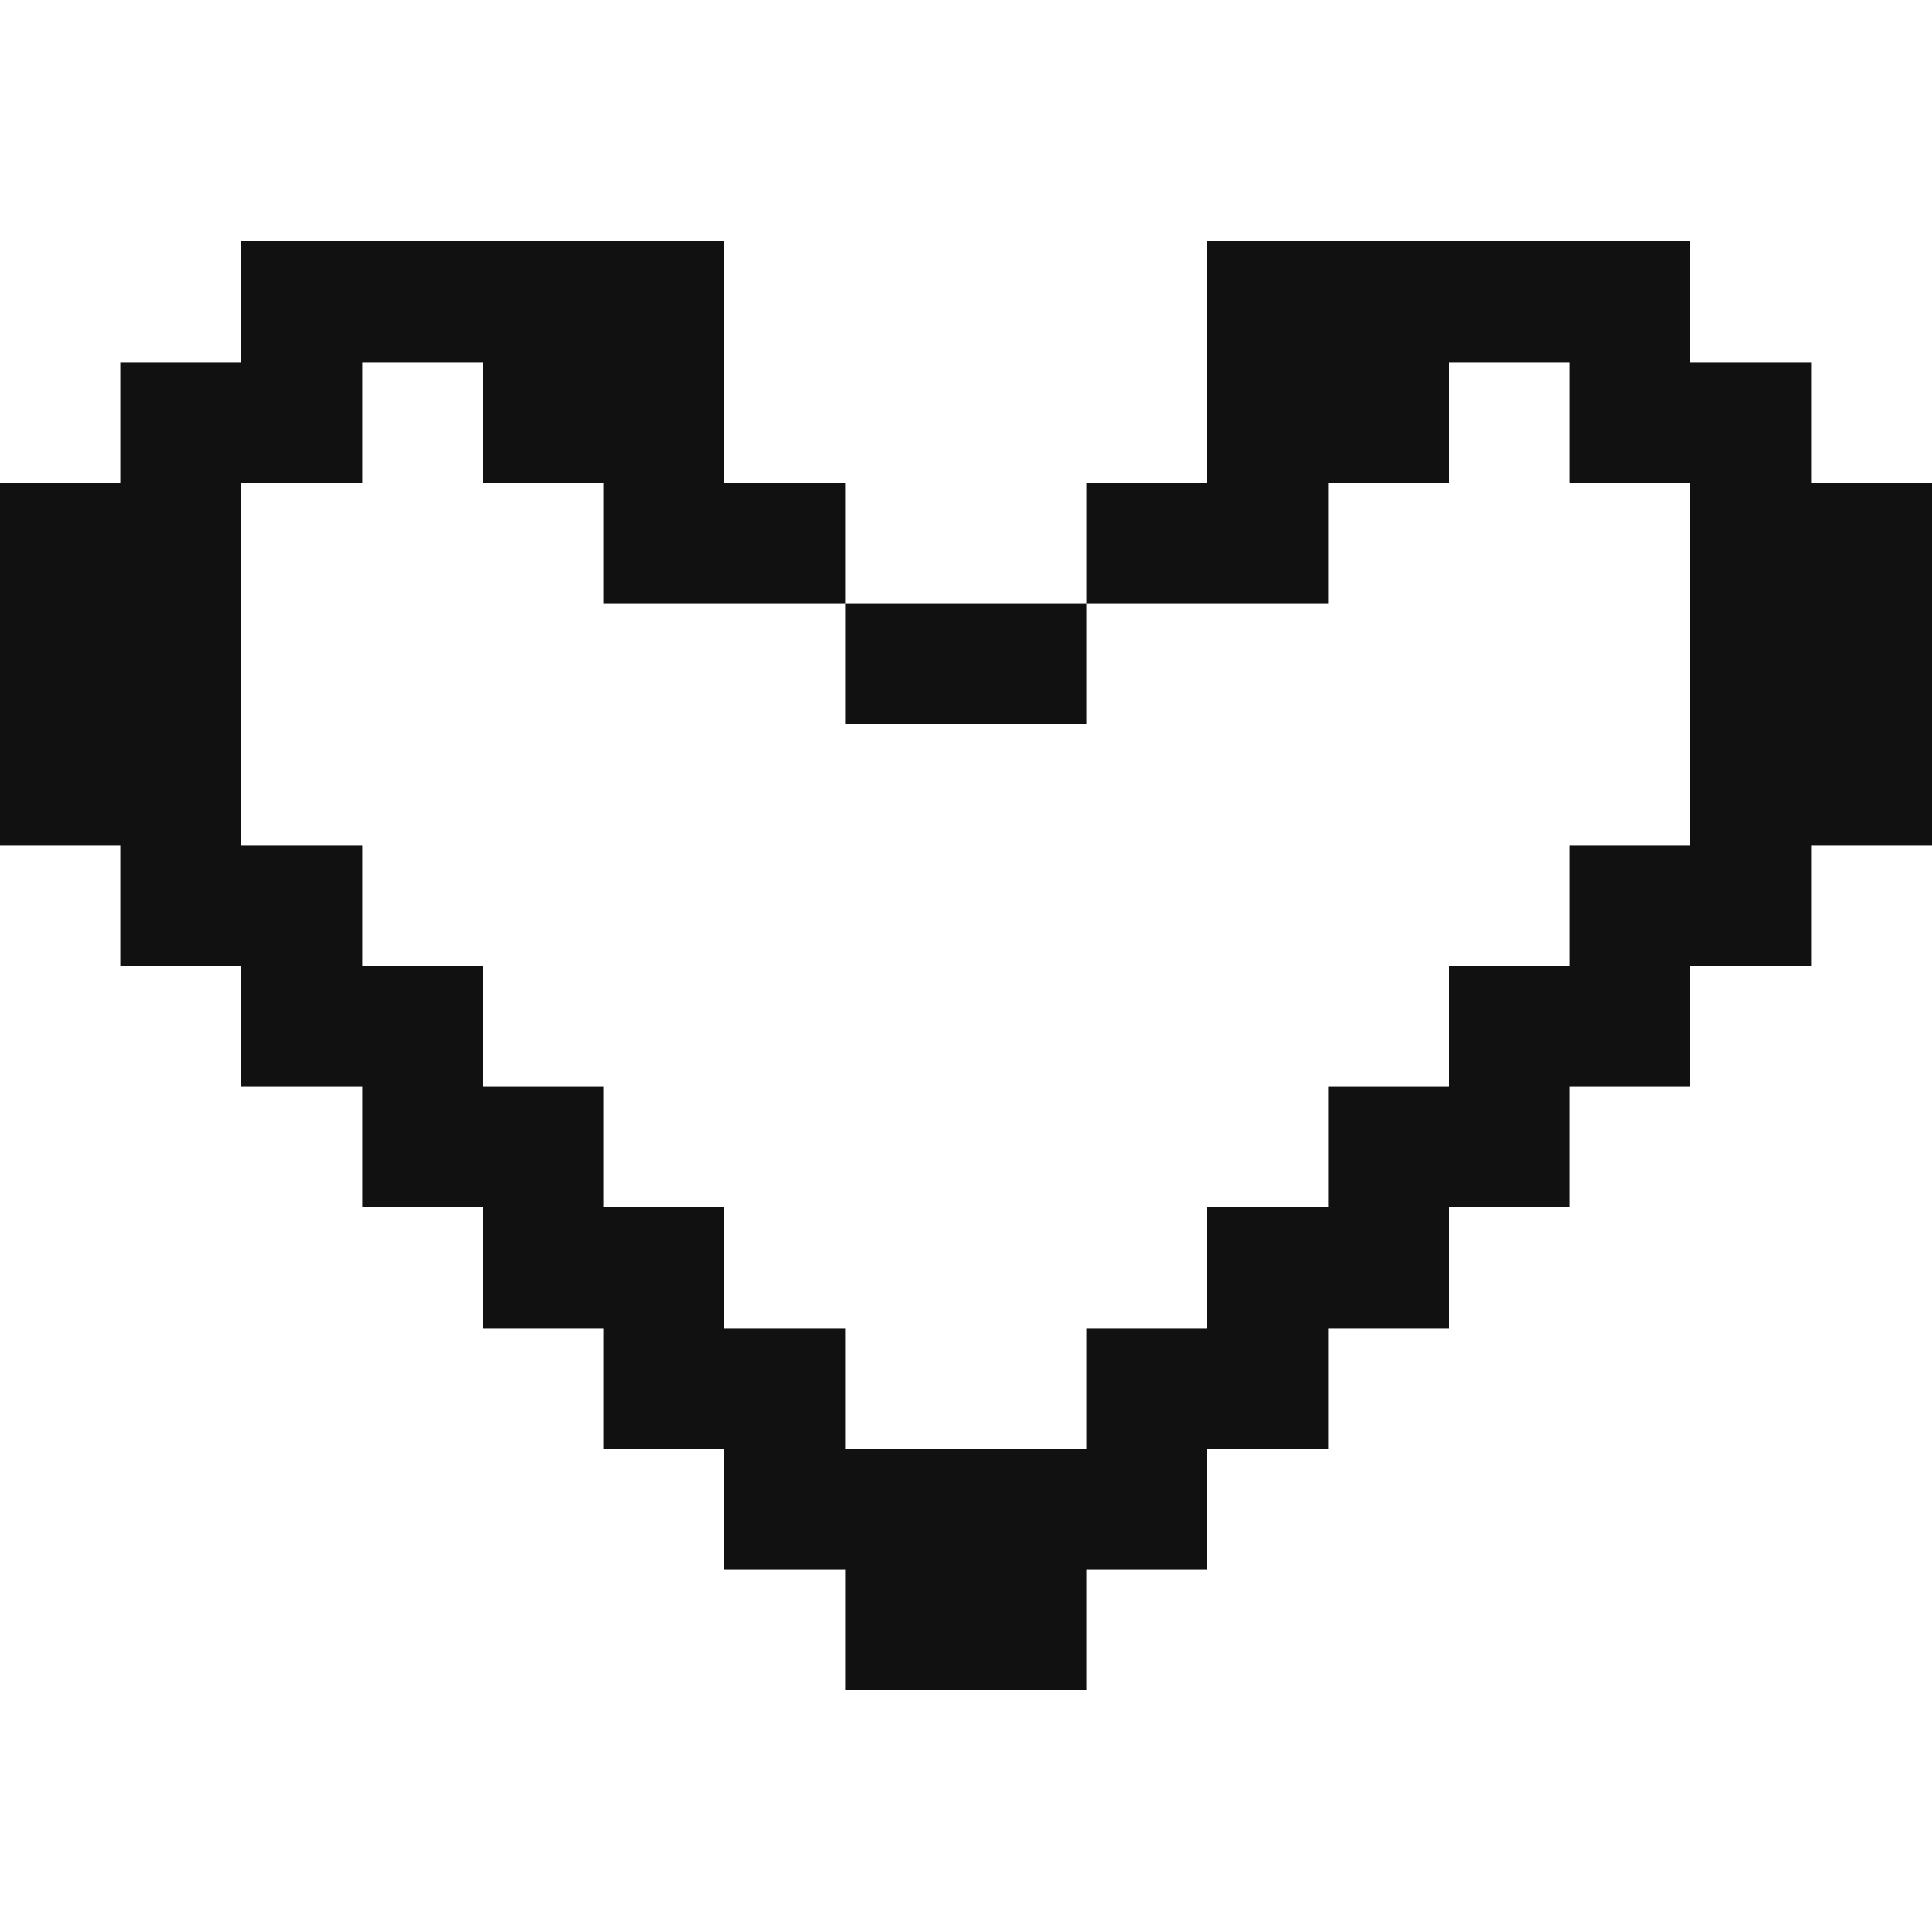
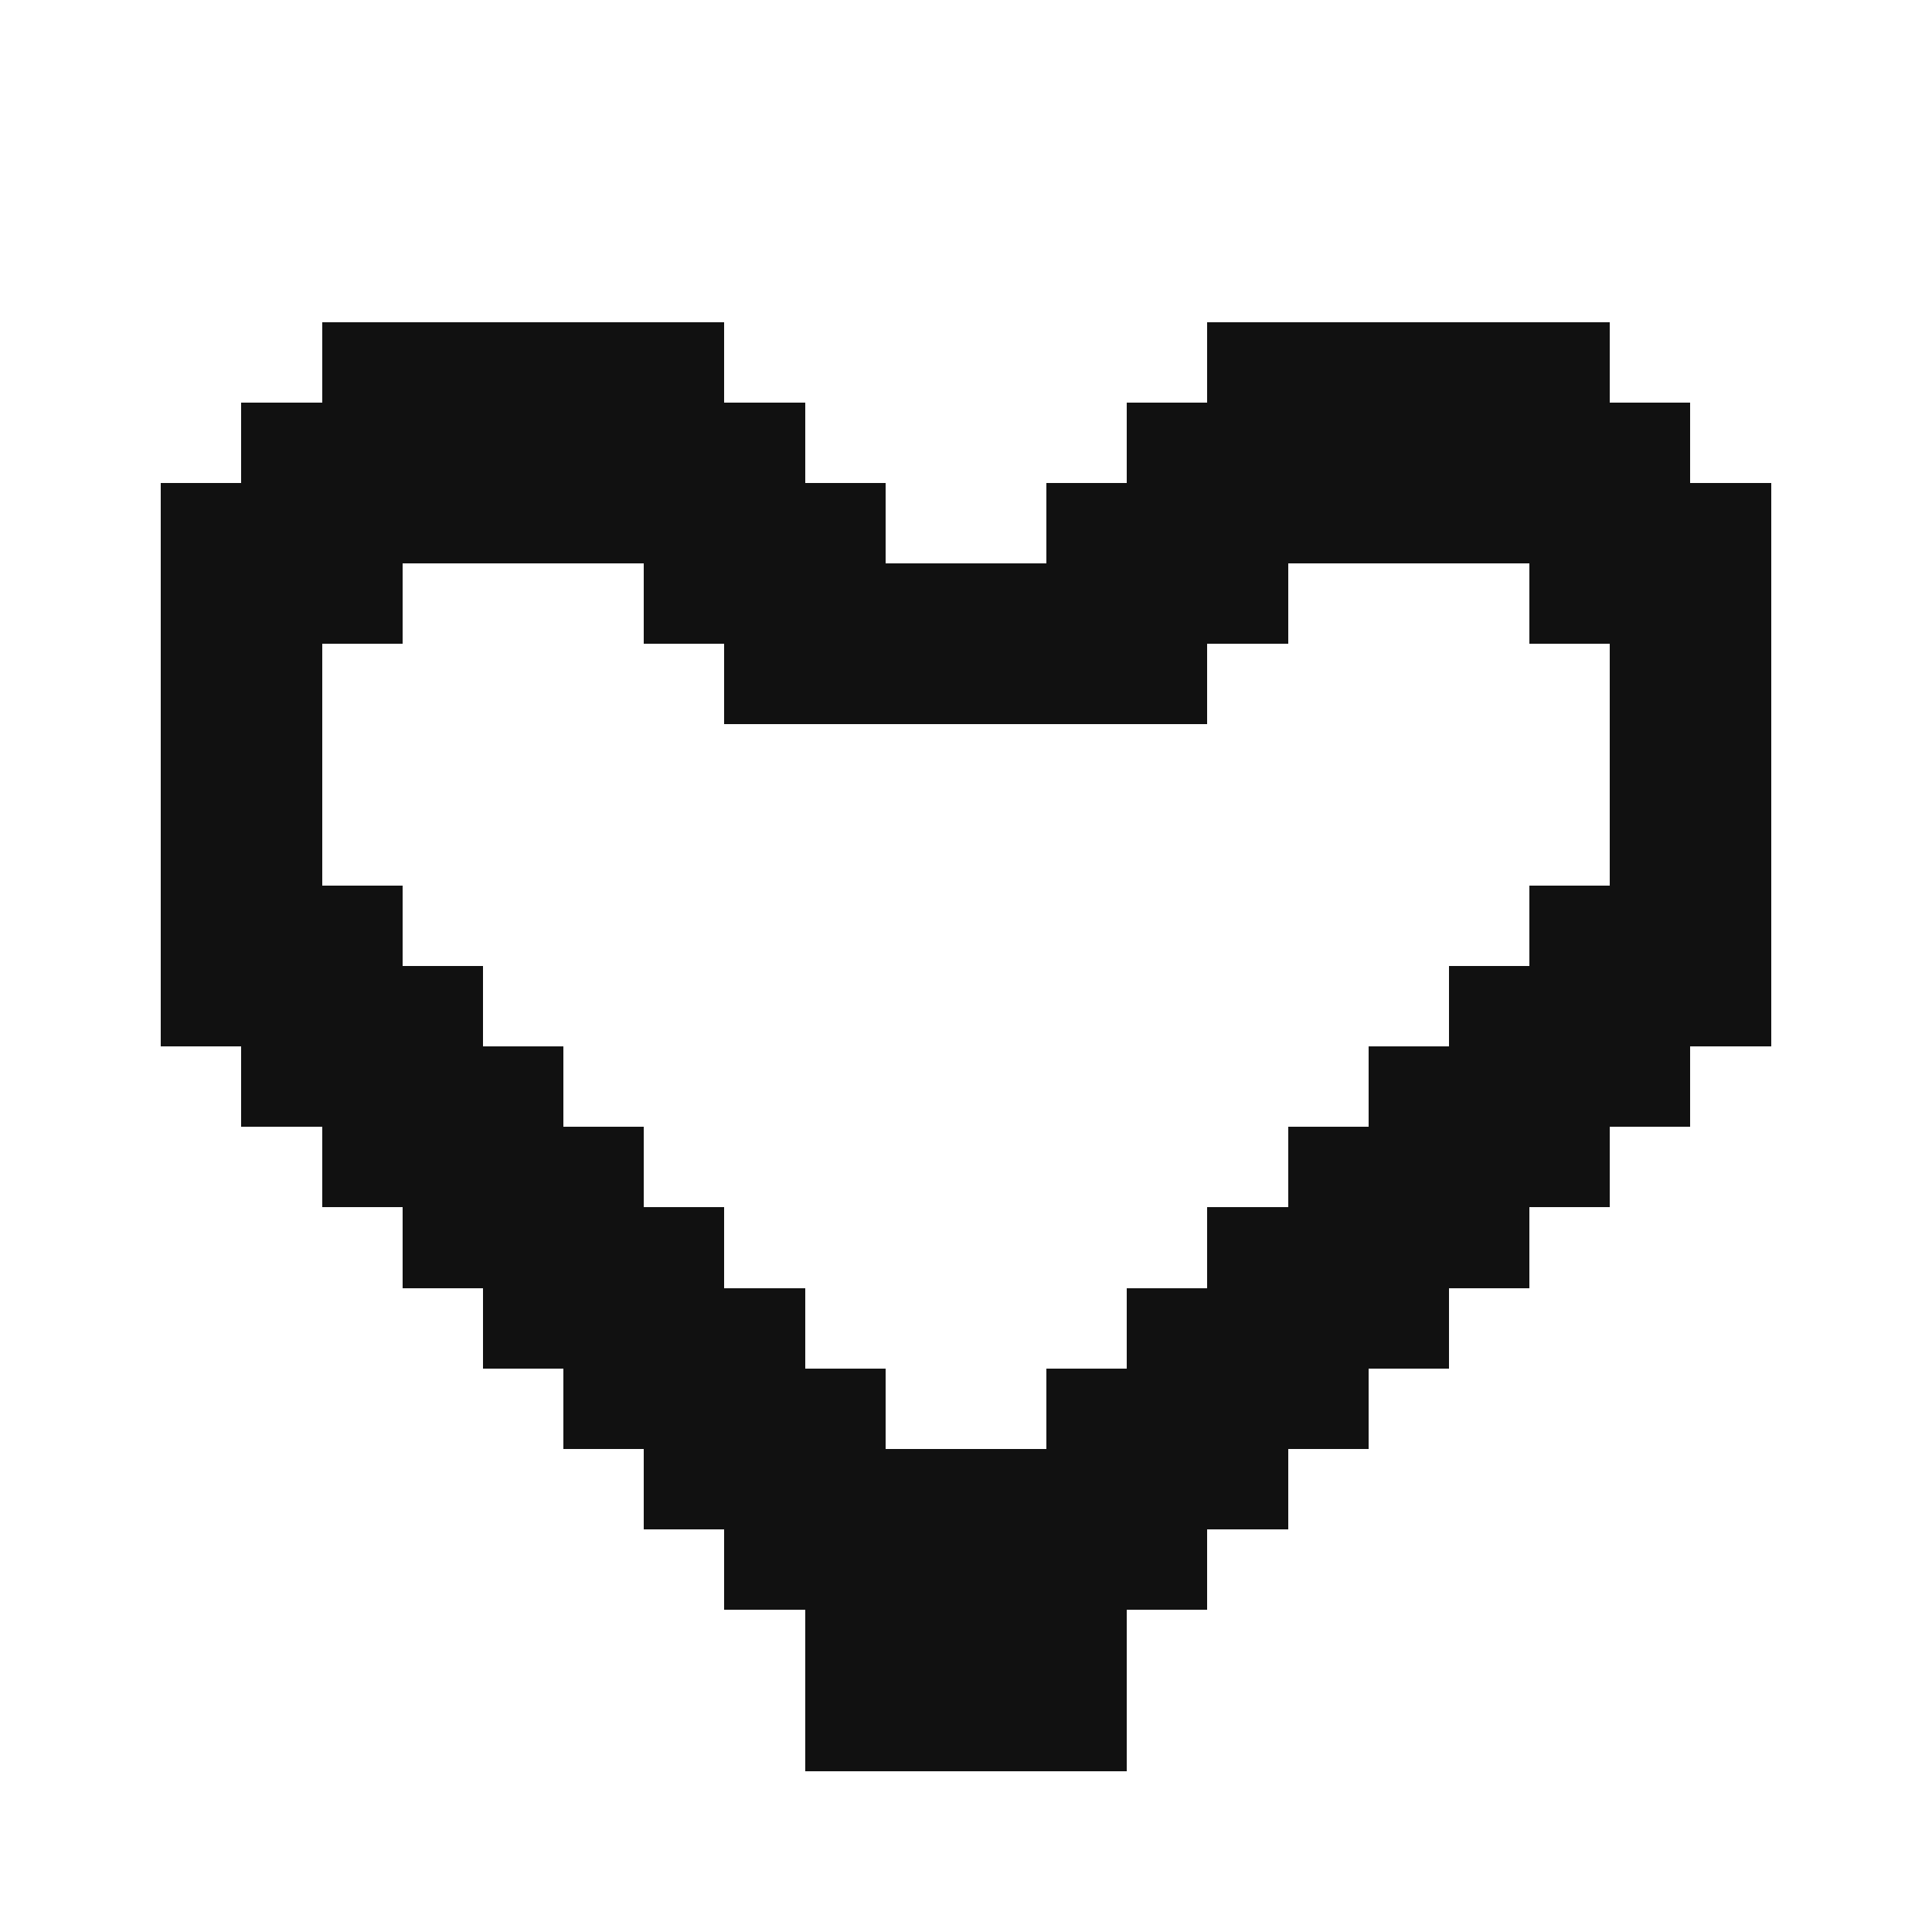
- <svg xmlns="http://www.w3.org/2000/svg" viewBox="0 0 16 16" width="32" height="32" fill="#111111" shape-rendering="crispEdges">
-   <rect x="2" y="2" width="1" height="1" />
-   <rect x="3" y="2" width="1" height="1" />
-   <rect x="4" y="2" width="1" height="1" />
-   <rect x="5" y="2" width="1" height="1" />
-   <rect x="10" y="2" width="1" height="1" />
-   <rect x="11" y="2" width="1" height="1" />
-   <rect x="12" y="2" width="1" height="1" />
-   <rect x="13" y="2" width="1" height="1" />
-   <rect x="1" y="3" width="1" height="1" />
-   <rect x="2" y="3" width="1" height="1" />
-   <rect x="4" y="3" width="1" height="1" />
-   <rect x="5" y="3" width="1" height="1" />
-   <rect x="10" y="3" width="1" height="1" />
-   <rect x="11" y="3" width="1" height="1" />
-   <rect x="13" y="3" width="1" height="1" />
-   <rect x="14" y="3" width="1" height="1" />
-   <rect x="0" y="4" width="1" height="1" />
-   <rect x="1" y="4" width="1" height="1" />
+ <svg xmlns="http://www.w3.org/2000/svg" viewBox="0 0 24 24" width="48" height="48" fill="#111111" shape-rendering="crispEdges">
+   <rect x="4" y="4" width="1" height="1" />
  <rect x="5" y="4" width="1" height="1" />
  <rect x="6" y="4" width="1" height="1" />
-   <rect x="9" y="4" width="1" height="1" />
-   <rect x="10" y="4" width="1" height="1" />
-   <rect x="14" y="4" width="1" height="1" />
+   <rect x="7" y="4" width="1" height="1" />
+   <rect x="8" y="4" width="1" height="1" />
  <rect x="15" y="4" width="1" height="1" />
-   <rect x="0" y="5" width="1" height="1" />
-   <rect x="1" y="5" width="1" height="1" />
+   <rect x="16" y="4" width="1" height="1" />
+   <rect x="17" y="4" width="1" height="1" />
+   <rect x="18" y="4" width="1" height="1" />
+   <rect x="19" y="4" width="1" height="1" />
+   <rect x="3" y="5" width="1" height="1" />
+   <rect x="4" y="5" width="1" height="1" />
+   <rect x="5" y="5" width="1" height="1" />
+   <rect x="6" y="5" width="1" height="1" />
  <rect x="7" y="5" width="1" height="1" />
  <rect x="8" y="5" width="1" height="1" />
+   <rect x="9" y="5" width="1" height="1" />
  <rect x="14" y="5" width="1" height="1" />
  <rect x="15" y="5" width="1" height="1" />
-   <rect x="0" y="6" width="1" height="1" />
-   <rect x="1" y="6" width="1" height="1" />
+   <rect x="16" y="5" width="1" height="1" />
+   <rect x="17" y="5" width="1" height="1" />
+   <rect x="18" y="5" width="1" height="1" />
+   <rect x="19" y="5" width="1" height="1" />
+   <rect x="20" y="5" width="1" height="1" />
+   <rect x="2" y="6" width="1" height="1" />
+   <rect x="3" y="6" width="1" height="1" />
+   <rect x="4" y="6" width="1" height="1" />
+   <rect x="5" y="6" width="1" height="1" />
+   <rect x="6" y="6" width="1" height="1" />
+   <rect x="7" y="6" width="1" height="1" />
+   <rect x="8" y="6" width="1" height="1" />
+   <rect x="9" y="6" width="1" height="1" />
+   <rect x="10" y="6" width="1" height="1" />
+   <rect x="13" y="6" width="1" height="1" />
  <rect x="14" y="6" width="1" height="1" />
  <rect x="15" y="6" width="1" height="1" />
-   <rect x="1" y="7" width="1" height="1" />
+   <rect x="16" y="6" width="1" height="1" />
+   <rect x="17" y="6" width="1" height="1" />
+   <rect x="18" y="6" width="1" height="1" />
+   <rect x="19" y="6" width="1" height="1" />
+   <rect x="20" y="6" width="1" height="1" />
+   <rect x="21" y="6" width="1" height="1" />
  <rect x="2" y="7" width="1" height="1" />
+   <rect x="3" y="7" width="1" height="1" />
+   <rect x="4" y="7" width="1" height="1" />
+   <rect x="8" y="7" width="1" height="1" />
+   <rect x="9" y="7" width="1" height="1" />
+   <rect x="10" y="7" width="1" height="1" />
+   <rect x="11" y="7" width="1" height="1" />
+   <rect x="12" y="7" width="1" height="1" />
  <rect x="13" y="7" width="1" height="1" />
  <rect x="14" y="7" width="1" height="1" />
+   <rect x="15" y="7" width="1" height="1" />
+   <rect x="19" y="7" width="1" height="1" />
+   <rect x="20" y="7" width="1" height="1" />
+   <rect x="21" y="7" width="1" height="1" />
  <rect x="2" y="8" width="1" height="1" />
  <rect x="3" y="8" width="1" height="1" />
+   <rect x="9" y="8" width="1" height="1" />
+   <rect x="10" y="8" width="1" height="1" />
+   <rect x="11" y="8" width="1" height="1" />
  <rect x="12" y="8" width="1" height="1" />
  <rect x="13" y="8" width="1" height="1" />
+   <rect x="14" y="8" width="1" height="1" />
+   <rect x="20" y="8" width="1" height="1" />
+   <rect x="21" y="8" width="1" height="1" />
+   <rect x="2" y="9" width="1" height="1" />
  <rect x="3" y="9" width="1" height="1" />
-   <rect x="4" y="9" width="1" height="1" />
-   <rect x="11" y="9" width="1" height="1" />
-   <rect x="12" y="9" width="1" height="1" />
-   <rect x="4" y="10" width="1" height="1" />
-   <rect x="5" y="10" width="1" height="1" />
-   <rect x="10" y="10" width="1" height="1" />
-   <rect x="11" y="10" width="1" height="1" />
-   <rect x="5" y="11" width="1" height="1" />
-   <rect x="6" y="11" width="1" height="1" />
-   <rect x="9" y="11" width="1" height="1" />
-   <rect x="10" y="11" width="1" height="1" />
-   <rect x="6" y="12" width="1" height="1" />
-   <rect x="7" y="12" width="1" height="1" />
-   <rect x="8" y="12" width="1" height="1" />
-   <rect x="9" y="12" width="1" height="1" />
-   <rect x="7" y="13" width="1" height="1" />
-   <rect x="8" y="13" width="1" height="1" />
+   <rect x="20" y="9" width="1" height="1" />
+   <rect x="21" y="9" width="1" height="1" />
+   <rect x="2" y="10" width="1" height="1" />
+   <rect x="3" y="10" width="1" height="1" />
+   <rect x="20" y="10" width="1" height="1" />
+   <rect x="21" y="10" width="1" height="1" />
+   <rect x="2" y="11" width="1" height="1" />
+   <rect x="3" y="11" width="1" height="1" />
+   <rect x="4" y="11" width="1" height="1" />
+   <rect x="19" y="11" width="1" height="1" />
+   <rect x="20" y="11" width="1" height="1" />
+   <rect x="21" y="11" width="1" height="1" />
+   <rect x="2" y="12" width="1" height="1" />
+   <rect x="3" y="12" width="1" height="1" />
+   <rect x="4" y="12" width="1" height="1" />
+   <rect x="5" y="12" width="1" height="1" />
+   <rect x="18" y="12" width="1" height="1" />
+   <rect x="19" y="12" width="1" height="1" />
+   <rect x="20" y="12" width="1" height="1" />
+   <rect x="21" y="12" width="1" height="1" />
+   <rect x="3" y="13" width="1" height="1" />
+   <rect x="4" y="13" width="1" height="1" />
+   <rect x="5" y="13" width="1" height="1" />
+   <rect x="6" y="13" width="1" height="1" />
+   <rect x="17" y="13" width="1" height="1" />
+   <rect x="18" y="13" width="1" height="1" />
+   <rect x="19" y="13" width="1" height="1" />
+   <rect x="20" y="13" width="1" height="1" />
+   <rect x="4" y="14" width="1" height="1" />
+   <rect x="5" y="14" width="1" height="1" />
+   <rect x="6" y="14" width="1" height="1" />
+   <rect x="7" y="14" width="1" height="1" />
+   <rect x="16" y="14" width="1" height="1" />
+   <rect x="17" y="14" width="1" height="1" />
+   <rect x="18" y="14" width="1" height="1" />
+   <rect x="19" y="14" width="1" height="1" />
+   <rect x="5" y="15" width="1" height="1" />
+   <rect x="6" y="15" width="1" height="1" />
+   <rect x="7" y="15" width="1" height="1" />
+   <rect x="8" y="15" width="1" height="1" />
+   <rect x="15" y="15" width="1" height="1" />
+   <rect x="16" y="15" width="1" height="1" />
+   <rect x="17" y="15" width="1" height="1" />
+   <rect x="18" y="15" width="1" height="1" />
+   <rect x="6" y="16" width="1" height="1" />
+   <rect x="7" y="16" width="1" height="1" />
+   <rect x="8" y="16" width="1" height="1" />
+   <rect x="9" y="16" width="1" height="1" />
+   <rect x="14" y="16" width="1" height="1" />
+   <rect x="15" y="16" width="1" height="1" />
+   <rect x="16" y="16" width="1" height="1" />
+   <rect x="17" y="16" width="1" height="1" />
+   <rect x="7" y="17" width="1" height="1" />
+   <rect x="8" y="17" width="1" height="1" />
+   <rect x="9" y="17" width="1" height="1" />
+   <rect x="10" y="17" width="1" height="1" />
+   <rect x="13" y="17" width="1" height="1" />
+   <rect x="14" y="17" width="1" height="1" />
+   <rect x="15" y="17" width="1" height="1" />
+   <rect x="16" y="17" width="1" height="1" />
+   <rect x="8" y="18" width="1" height="1" />
+   <rect x="9" y="18" width="1" height="1" />
+   <rect x="10" y="18" width="1" height="1" />
+   <rect x="11" y="18" width="1" height="1" />
+   <rect x="12" y="18" width="1" height="1" />
+   <rect x="13" y="18" width="1" height="1" />
+   <rect x="14" y="18" width="1" height="1" />
+   <rect x="15" y="18" width="1" height="1" />
+   <rect x="9" y="19" width="1" height="1" />
+   <rect x="10" y="19" width="1" height="1" />
+   <rect x="11" y="19" width="1" height="1" />
+   <rect x="12" y="19" width="1" height="1" />
+   <rect x="13" y="19" width="1" height="1" />
+   <rect x="14" y="19" width="1" height="1" />
+   <rect x="10" y="20" width="1" height="1" />
+   <rect x="11" y="20" width="1" height="1" />
+   <rect x="12" y="20" width="1" height="1" />
+   <rect x="13" y="20" width="1" height="1" />
+   <rect x="10" y="21" width="1" height="1" />
+   <rect x="11" y="21" width="1" height="1" />
+   <rect x="12" y="21" width="1" height="1" />
+   <rect x="13" y="21" width="1" height="1" />
</svg>
